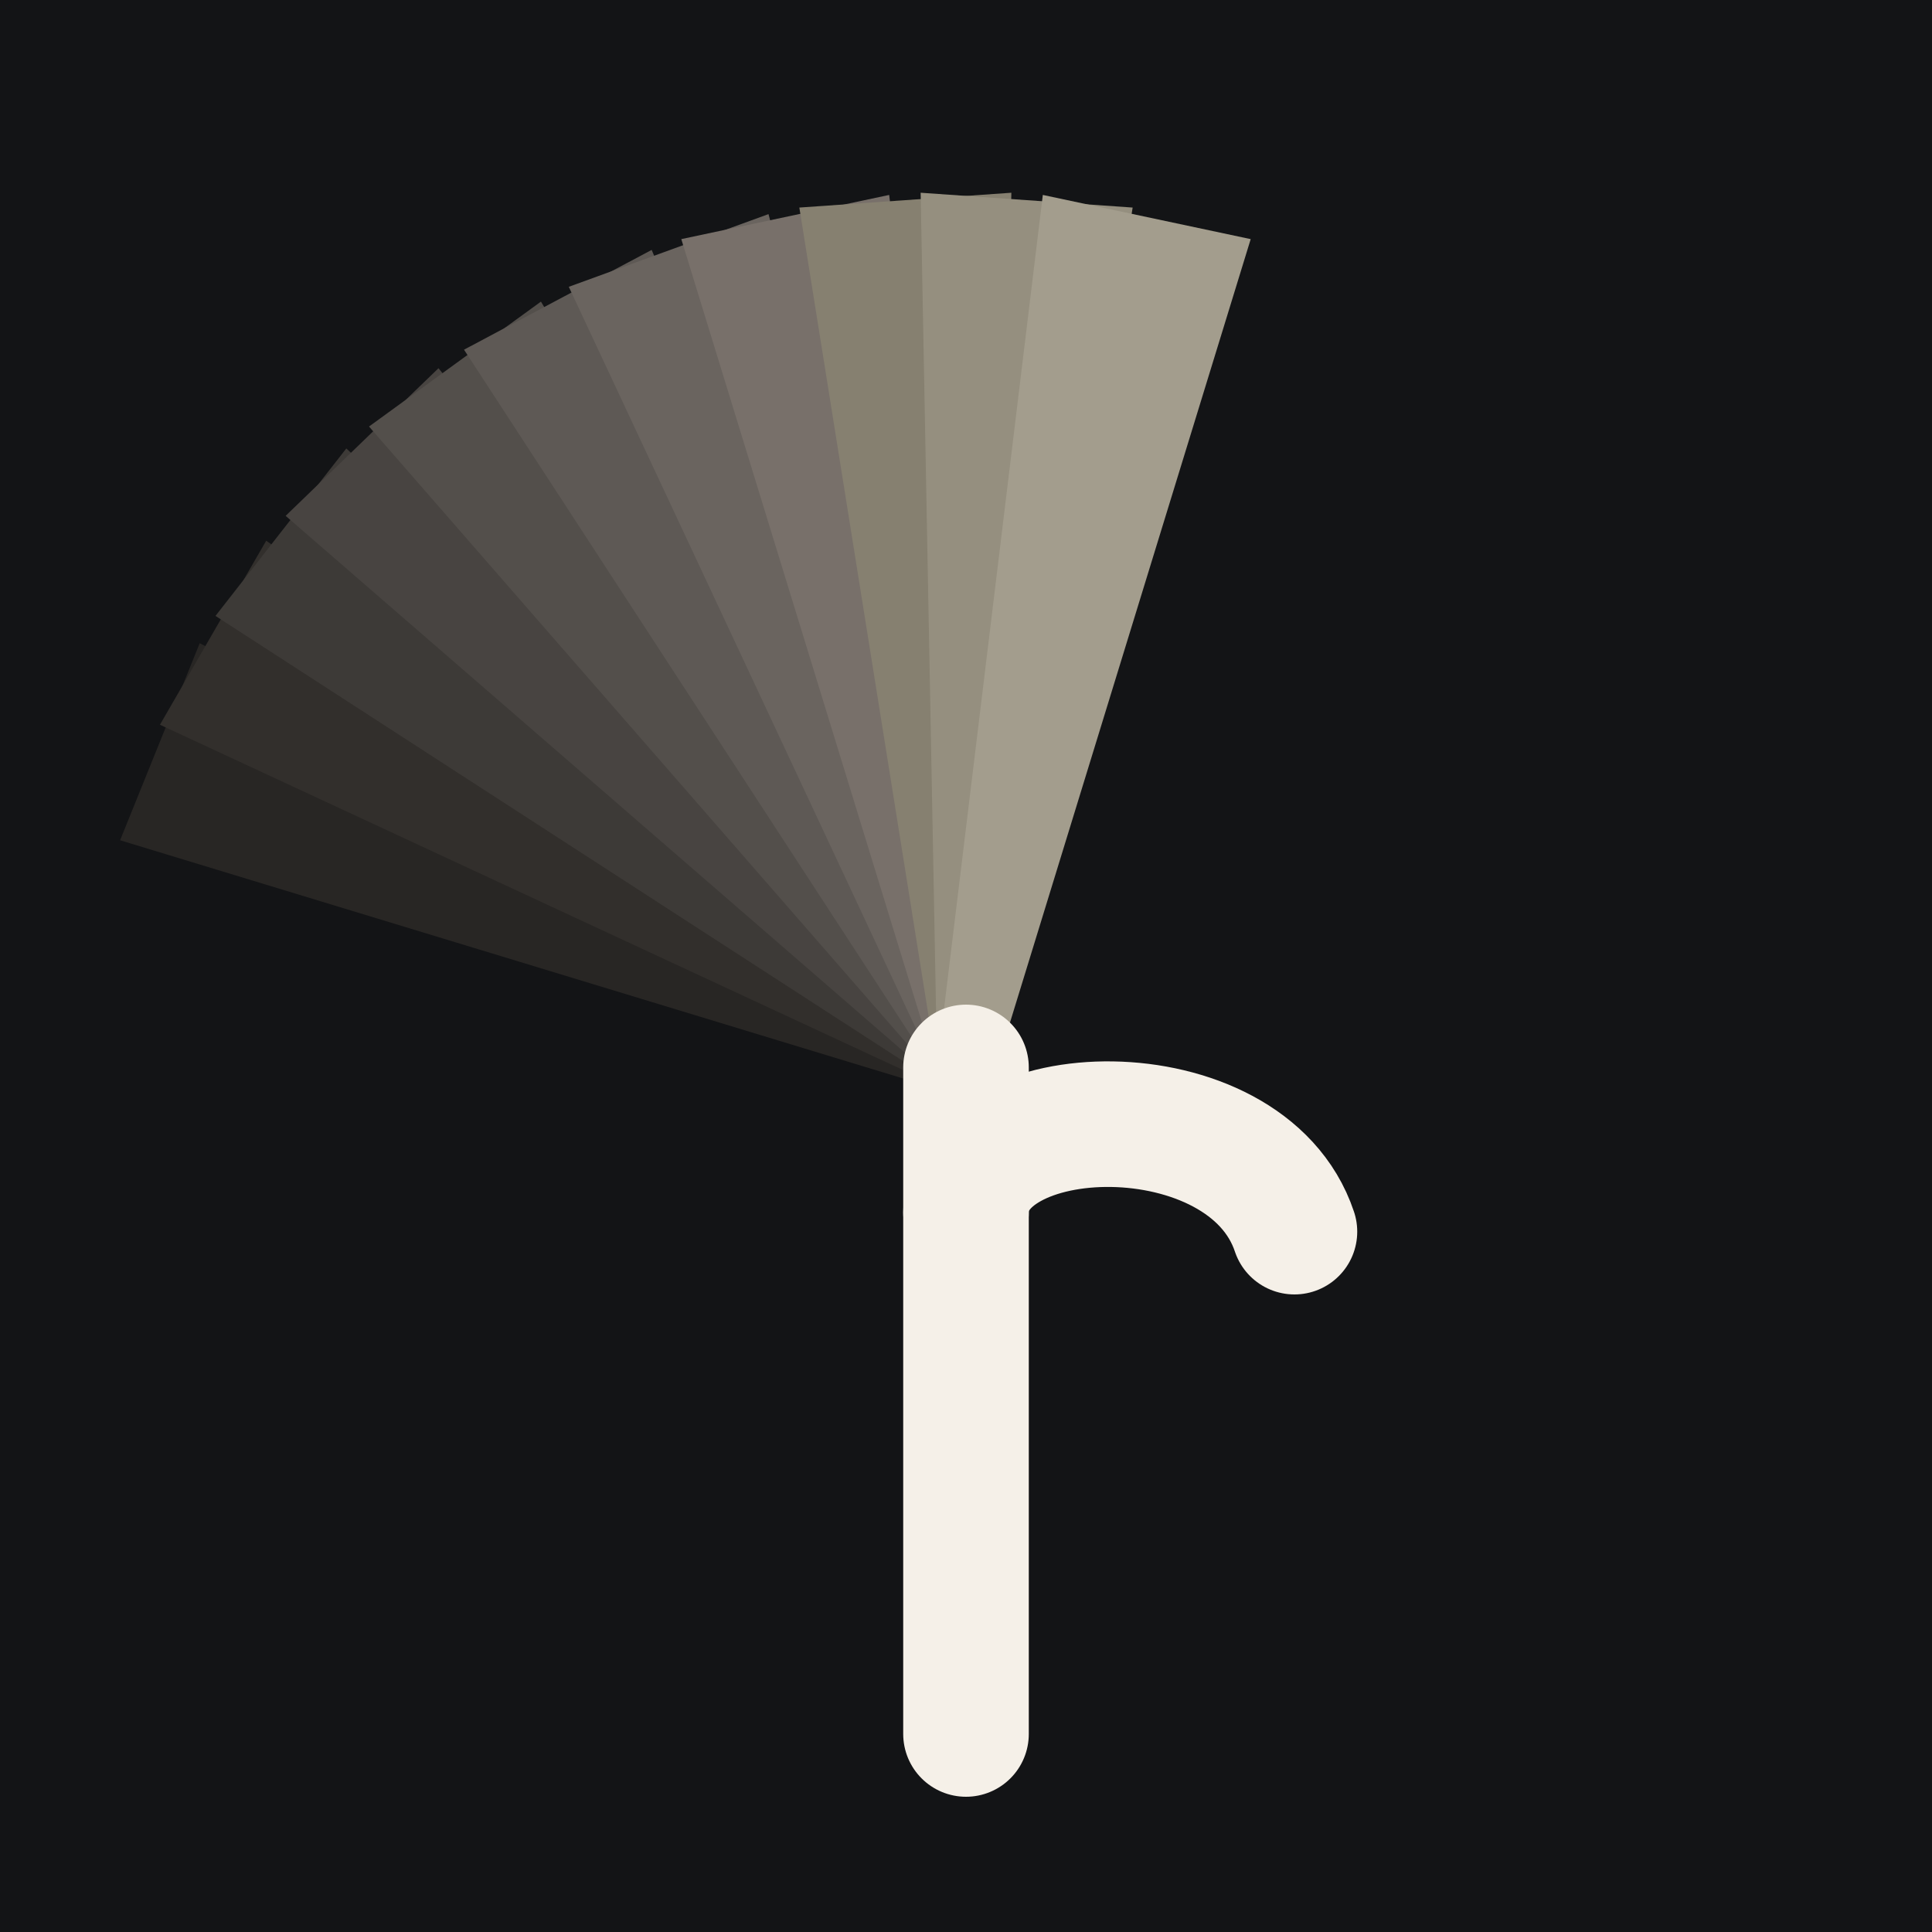
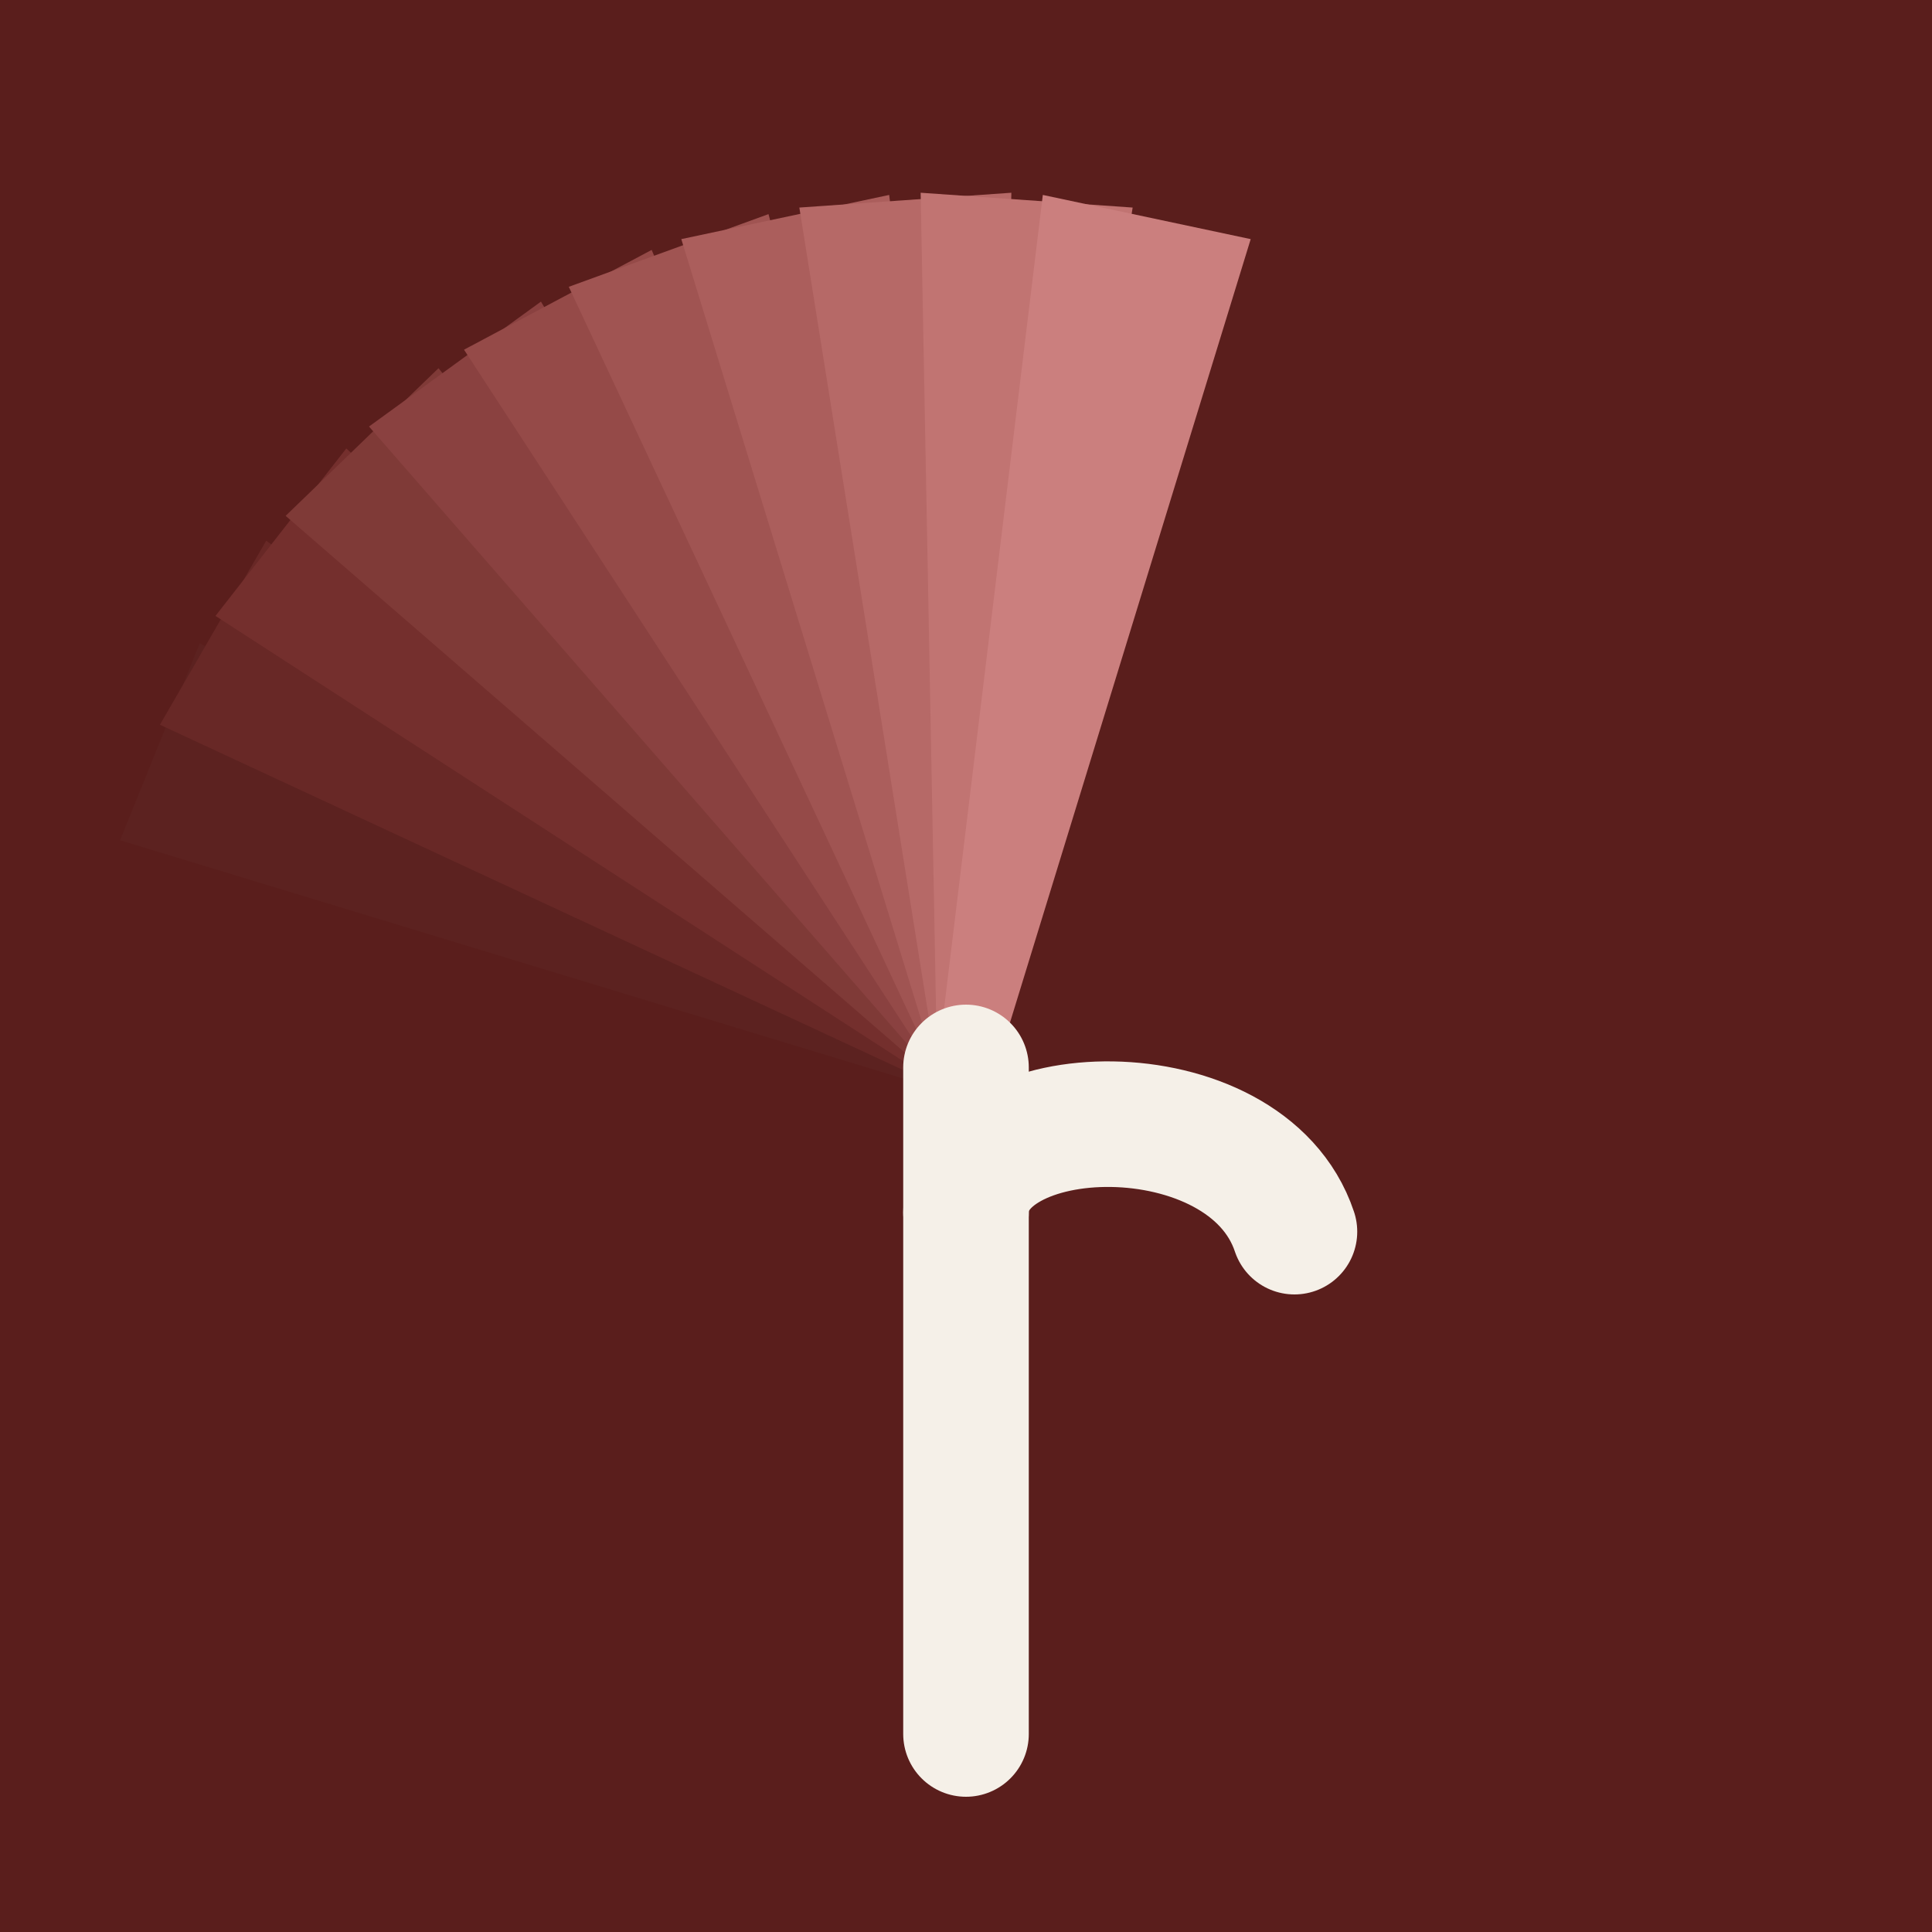
<svg xmlns="http://www.w3.org/2000/svg" width="512" height="512" viewBox="0 35.5 200 200">
-   <rect x="0" y="0" width="200" height="500" fill="#131416" />
+   <rect x="0" y="0" width="200" height="500" fill="#5A1E1C" />
  <g transform="rotate(-68, 100, 146)">
-     <polygon points="97,146 103,146 111,56 89,56" fill="#282624" />
+     <polygon points="97,146 103,146 111,56 89,56" fill="#5C2220" />
  </g>
  <g transform="rotate(-60, 100, 146)">
-     <polygon points="97,146 103,146 111,56 89,56" fill="#322F2C" />
+     <polygon points="97,146 103,146 111,56 89,56" fill="#682826" />
  </g>
  <g transform="rotate(-52, 100, 146)">
-     <polygon points="97,146 103,146 111,56 89,56" fill="#3D3A37" />
+     <polygon points="97,146 103,146 111,56 89,56" fill="#742F2D" />
  </g>
  <g transform="rotate(-44, 100, 146)">
-     <polygon points="97,146 103,146 111,56 89,56" fill="#484441" />
+     <polygon points="97,146 103,146 111,56 89,56" fill="#7F3A37" />
  </g>
  <g transform="rotate(-36, 100, 146)">
-     <polygon points="97,146 103,146 111,56 89,56" fill="#534F4B" />
+     <polygon points="97,146 103,146 111,56 89,56" fill="#8A4140" />
  </g>
  <g transform="rotate(-28, 100, 146)">
-     <polygon points="97,146 103,146 111,56 89,56" fill="#5E5955" />
+     <polygon points="97,146 103,146 111,56 89,56" fill="#954A48" />
  </g>
  <g transform="rotate(-20, 100, 146)">
-     <polygon points="97,146 103,146 111,56 89,56" fill="#6A645F" />
+     <polygon points="97,146 103,146 111,56 89,56" fill="#A05452" />
  </g>
  <g transform="rotate(-12, 100, 146)">
-     <polygon points="97,146 103,146 111,56 89,56" fill="#78706A" />
+     <polygon points="97,146 103,146 111,56 89,56" fill="#AB5E5C" />
  </g>
  <g transform="rotate(-4,  100, 146)">
-     <polygon points="97,146 103,146 111,56 89,56" fill="#868070" />
+     <polygon points="97,146 103,146 111,56 89,56" fill="#B66967" />
  </g>
  <g transform="rotate(4,   100, 146)">
-     <polygon points="97,146 103,146 111,56 89,56" fill="#958F7F" />
+     <polygon points="97,146 103,146 111,56 89,56" fill="#C17472" />
  </g>
  <g transform="rotate(12,  100, 146)">
-     <polygon points="97,146 103,146 111,56 89,56" fill="#A39D8D" />
+     <polygon points="97,146 103,146 111,56 89,56" fill="#CB7F7E" />
  </g>
  <line x1="100" y1="146" x2="100" y2="215" stroke="#F5F0E8" stroke-width="13" stroke-linecap="round" />
  <path d="M 100,161 C 100,149 129,148 134,163" stroke="#F5F0E8" stroke-width="13" fill="none" stroke-linecap="round" stroke-linejoin="round" />
</svg>
